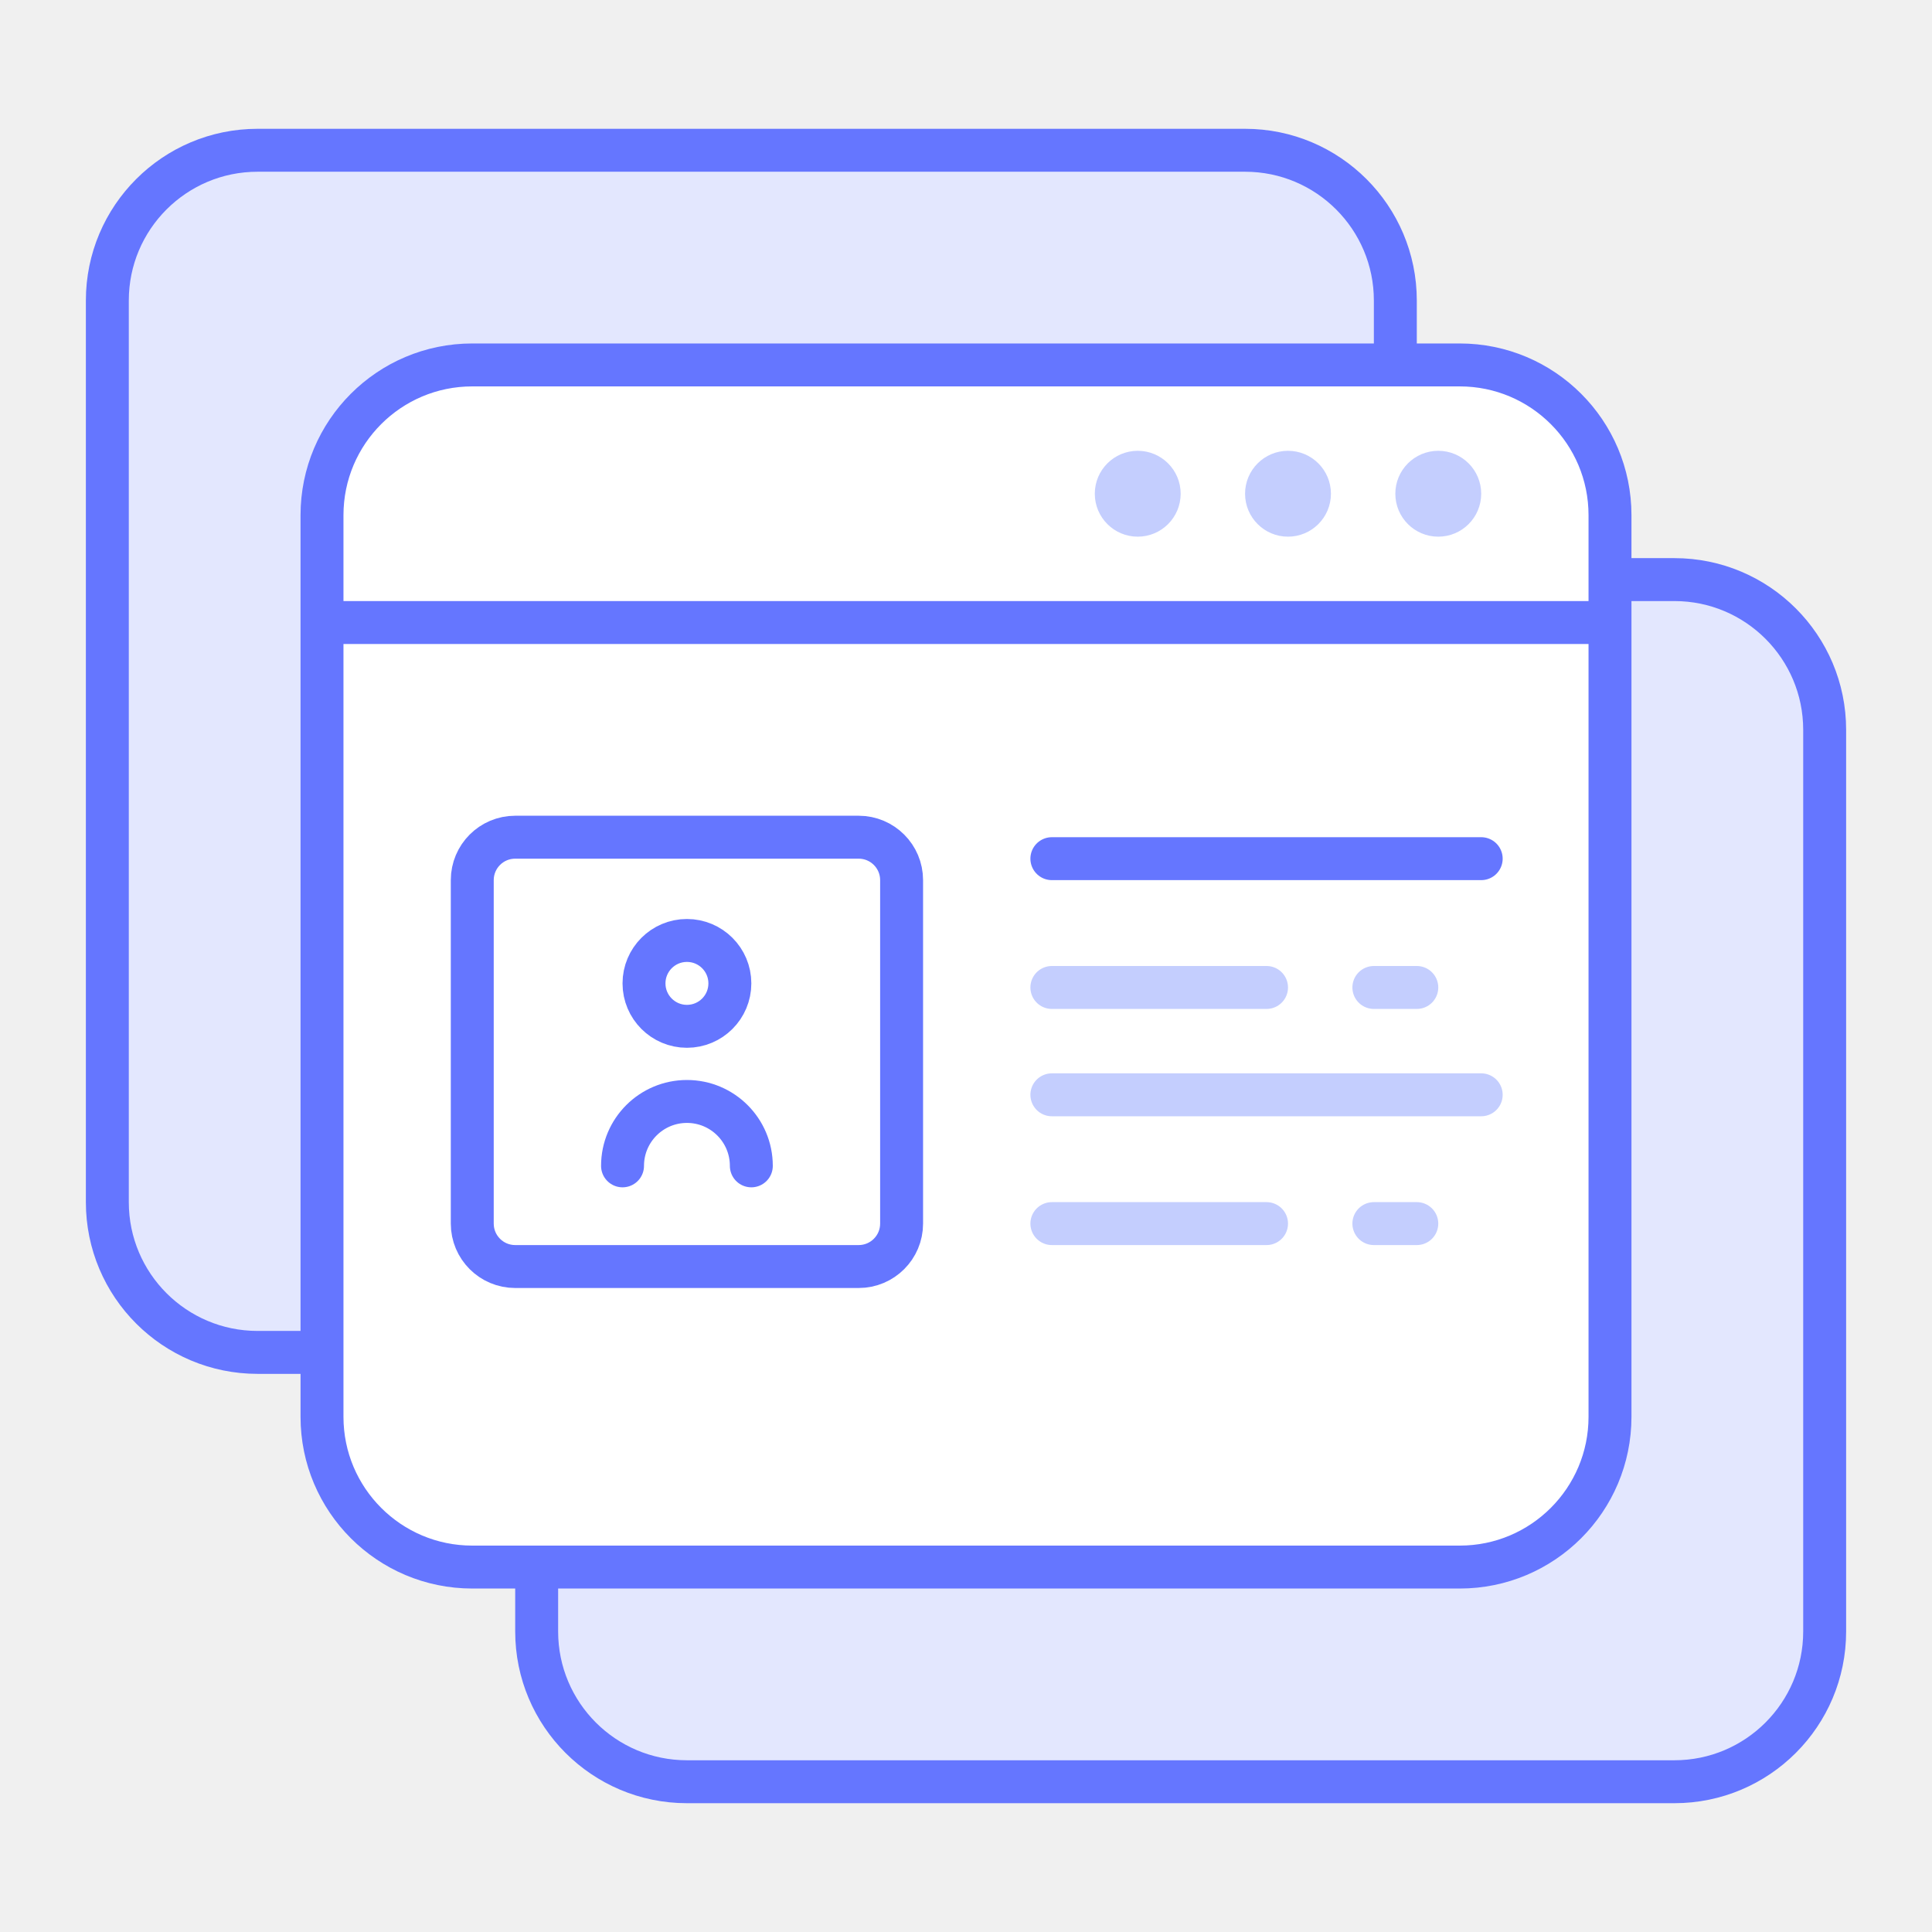
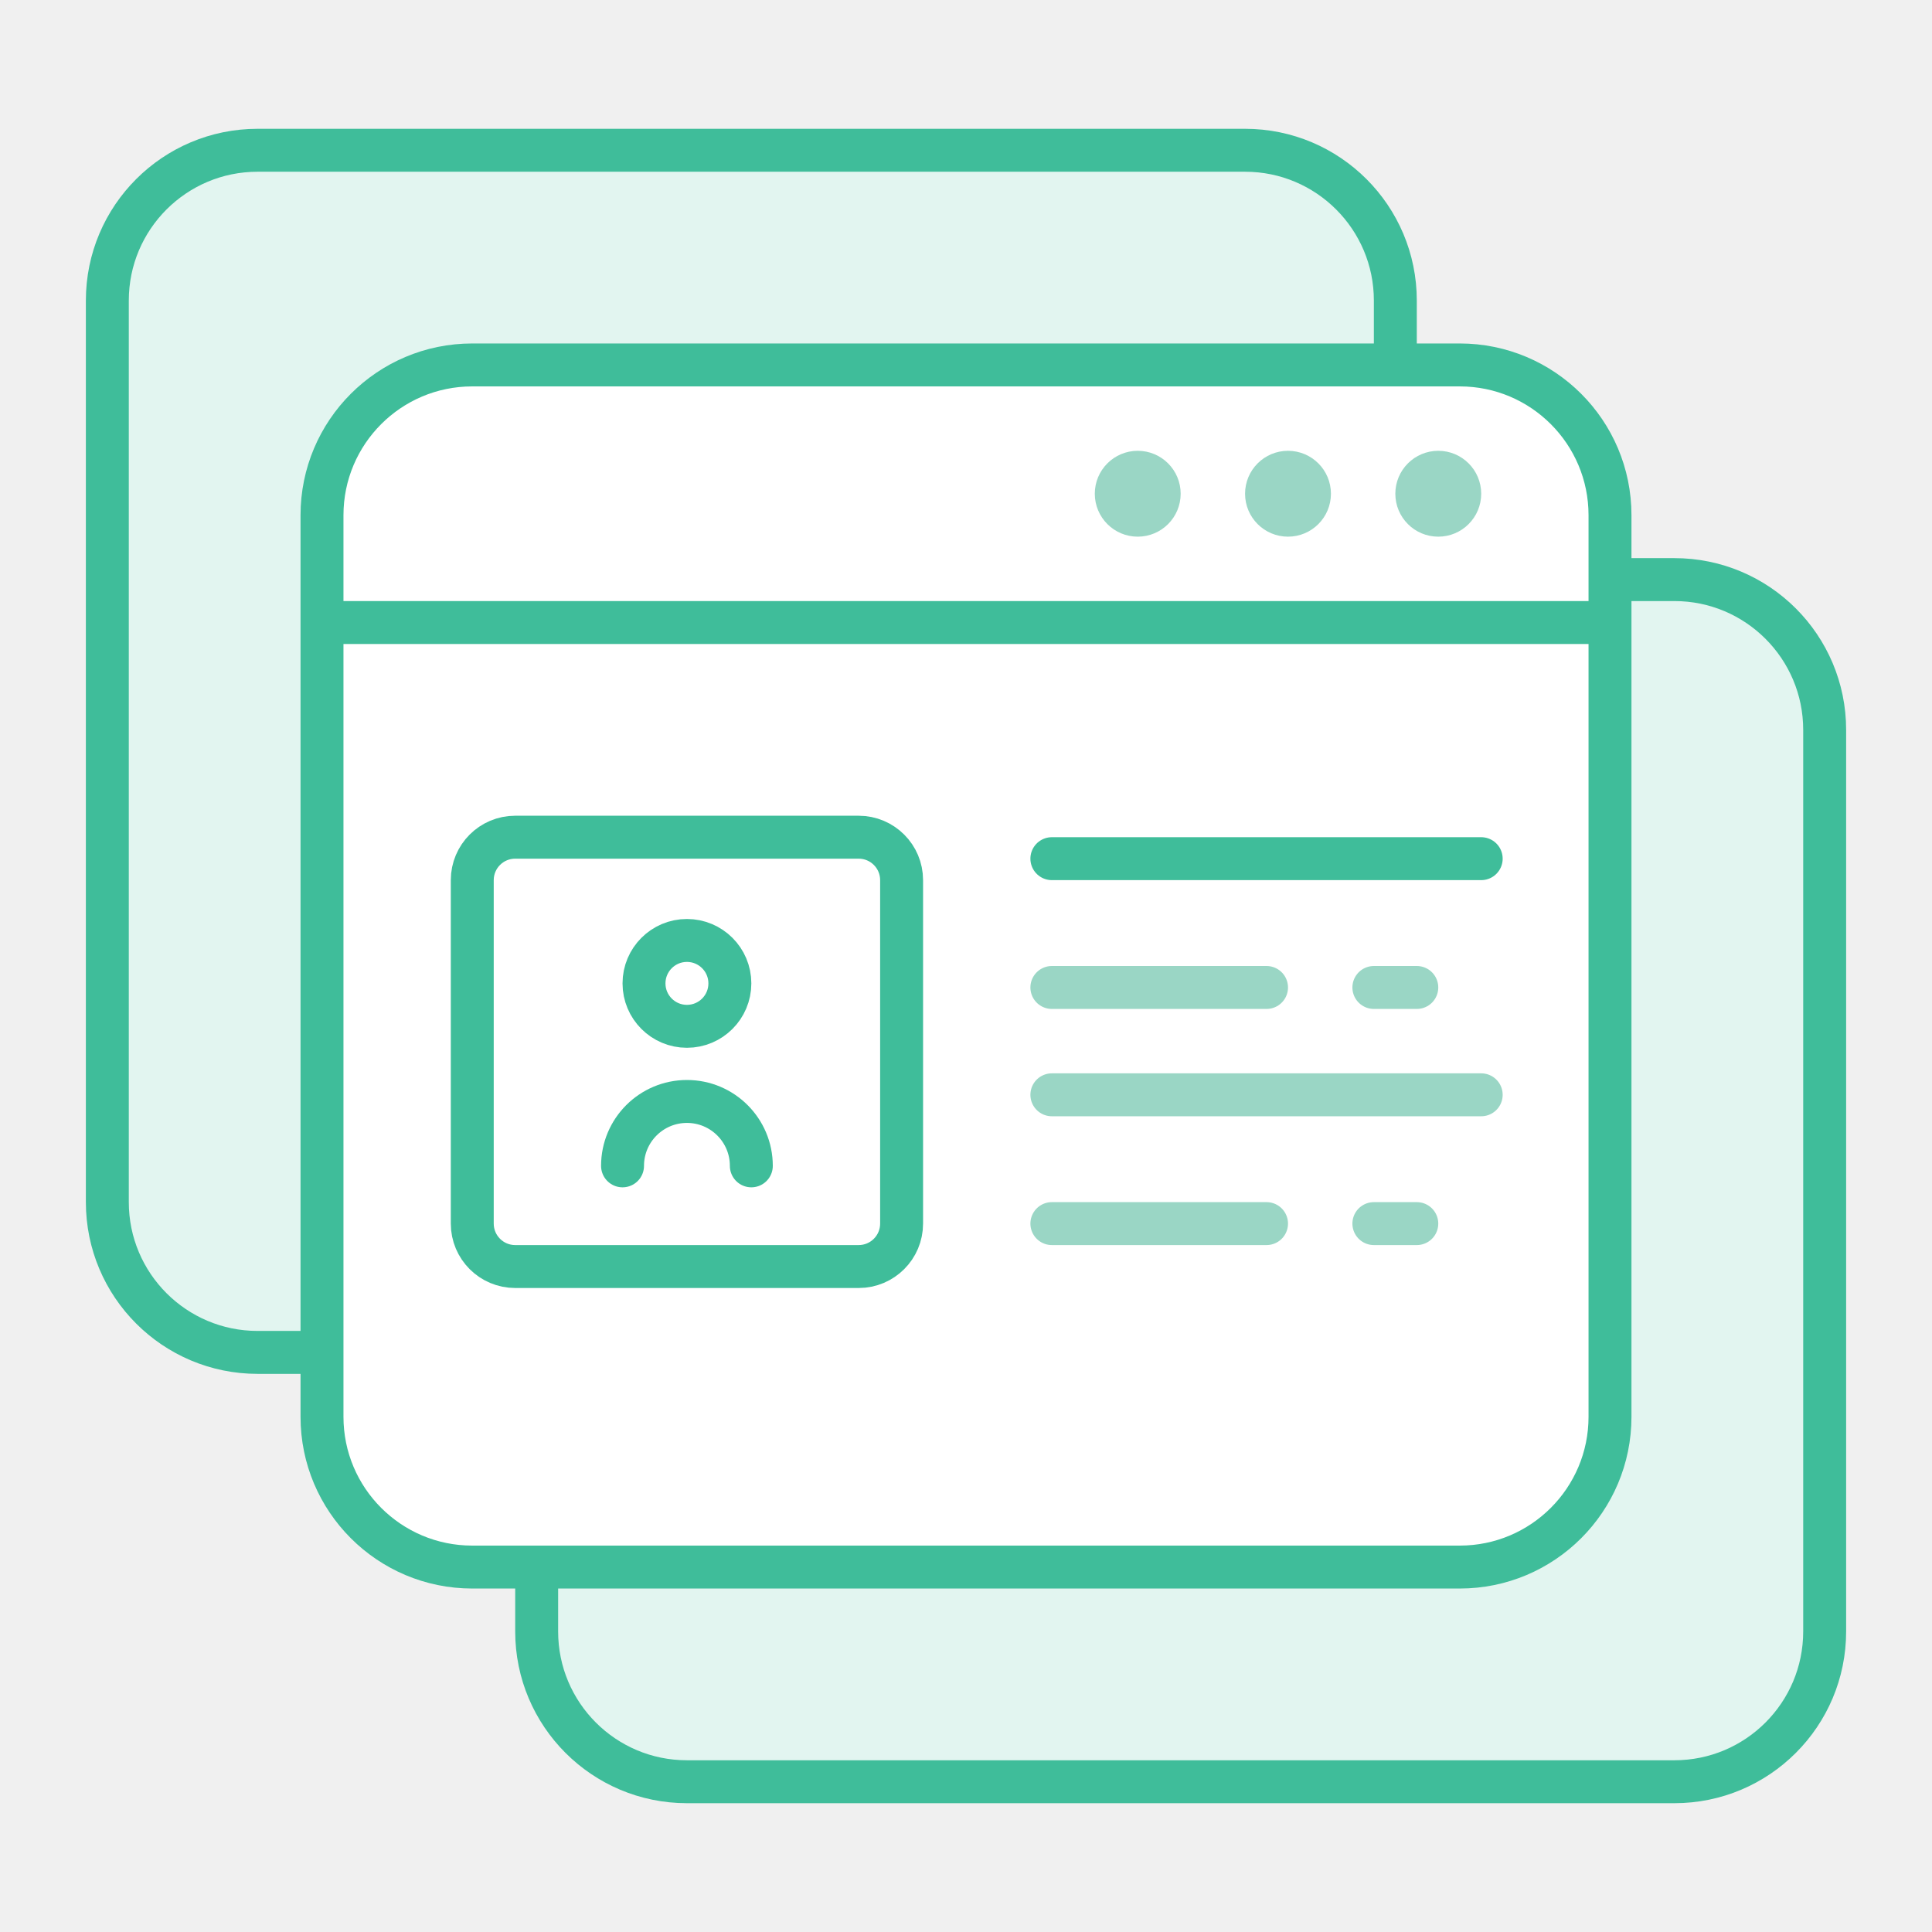
<svg xmlns="http://www.w3.org/2000/svg" viewBox="0 0 90 90">
-   <rect x="5" y="7" width="60" height="56" rx="7" ry="7" fill="#e3e7fe" stroke="#6576ff" stroke-linecap="round" stroke-linejoin="round" stroke-width="2" />
-   <rect x="25" y="27" width="60" height="56" rx="7" ry="7" fill="#e3e7fe" stroke="#6576ff" stroke-linecap="round" stroke-linejoin="round" stroke-width="2" />
-   <rect x="15" y="17" width="60" height="56" rx="7" ry="7" fill="#fff" stroke="#6576ff" stroke-linecap="round" stroke-linejoin="round" stroke-width="2" />
-   <line x1="15" y1="29" x2="75" y2="29" fill="none" stroke="#6576ff" stroke-miterlimit="10" stroke-width="2" />
-   <circle cx="53" cy="23" r="2" fill="#c4cefe" />
-   <circle cx="60" cy="23" r="2" fill="#c4cefe" />
-   <circle cx="67" cy="23" r="2" fill="#c4cefe" />
-   <rect x="22" y="39" width="20" height="20" rx="2" ry="2" fill="none" stroke="#6576ff" stroke-linecap="round" stroke-linejoin="round" stroke-width="2" />
-   <circle cx="32" cy="45.81" r="2" fill="none" stroke="#6576ff" stroke-linecap="round" stroke-linejoin="round" stroke-width="2" />
-   <path d="M29,54.31a3,3,0,0,1,6,0" fill="none" stroke="#6576ff" stroke-linecap="round" stroke-linejoin="round" stroke-width="2" />
-   <line x1="49" y1="40" x2="69" y2="40" fill="none" stroke="#6576ff" stroke-linecap="round" stroke-linejoin="round" stroke-width="2" />
-   <line x1="49" y1="51" x2="69" y2="51" fill="none" stroke="#c4cefe" stroke-linecap="round" stroke-linejoin="round" stroke-width="2" />
-   <line x1="49" y1="57" x2="59" y2="57" fill="none" stroke="#c4cefe" stroke-linecap="round" stroke-linejoin="round" stroke-width="2" />
-   <line x1="64" y1="57" x2="66" y2="57" fill="none" stroke="#c4cefe" stroke-linecap="round" stroke-linejoin="round" stroke-width="2" />
-   <line x1="49" y1="46" x2="59" y2="46" fill="none" stroke="#c4cefe" stroke-linecap="round" stroke-linejoin="round" stroke-width="2" />
-   <line x1="64" y1="46" x2="66" y2="46" fill="none" stroke="#c4cefe" stroke-linecap="round" stroke-linejoin="round" stroke-width="2" />
+   <rect x="5" y="7" width="60" height="56" rx="7" ry="7" fill="#e2f5f0" stroke="#3fbd9a" stroke-linecap="round" stroke-linejoin="round" stroke-width="2" />
+   <rect x="25" y="27" width="60" height="56" rx="7" ry="7" fill="#e2f5f0" stroke="#3fbd9a" stroke-linecap="round" stroke-linejoin="round" stroke-width="2" />
+   <rect x="15" y="17" width="60" height="56" rx="7" ry="7" fill="#fff" stroke="#3fbd9a" stroke-linecap="round" stroke-linejoin="round" stroke-width="2" />
+   <line x1="15" y1="29" x2="75" y2="29" fill="none" stroke="#3fbd9a" stroke-miterlimit="10" stroke-width="2" />
+   <circle cx="53" cy="23" r="2" fill="#9ad6c5" />
+   <circle cx="60" cy="23" r="2" fill="#9ad6c5" />
+   <circle cx="67" cy="23" r="2" fill="#9ad6c5" />
+   <rect x="22" y="39" width="20" height="20" rx="2" ry="2" fill="none" stroke="#3fbd9a" stroke-linecap="round" stroke-linejoin="round" stroke-width="2" />
+   <circle cx="32" cy="45.81" r="2" fill="none" stroke="#3fbd9a" stroke-linecap="round" stroke-linejoin="round" stroke-width="2" />
+   <path d="M29,54.31a3,3,0,0,1,6,0" fill="none" stroke="#3fbd9a" stroke-linecap="round" stroke-linejoin="round" stroke-width="2" />
+   <line x1="49" y1="40" x2="69" y2="40" fill="none" stroke="#3fbd9a" stroke-linecap="round" stroke-linejoin="round" stroke-width="2" />
+   <line x1="49" y1="51" x2="69" y2="51" fill="none" stroke="#9ad6c5" stroke-linecap="round" stroke-linejoin="round" stroke-width="2" />
+   <line x1="49" y1="57" x2="59" y2="57" fill="none" stroke="#9ad6c5" stroke-linecap="round" stroke-linejoin="round" stroke-width="2" />
+   <line x1="64" y1="57" x2="66" y2="57" fill="none" stroke="#9ad6c5" stroke-linecap="round" stroke-linejoin="round" stroke-width="2" />
+   <line x1="49" y1="46" x2="59" y2="46" fill="none" stroke="#9ad6c5" stroke-linecap="round" stroke-linejoin="round" stroke-width="2" />
+   <line x1="64" y1="46" x2="66" y2="46" fill="none" stroke="#9ad6c5" stroke-linecap="round" stroke-linejoin="round" stroke-width="2" />
</svg>
